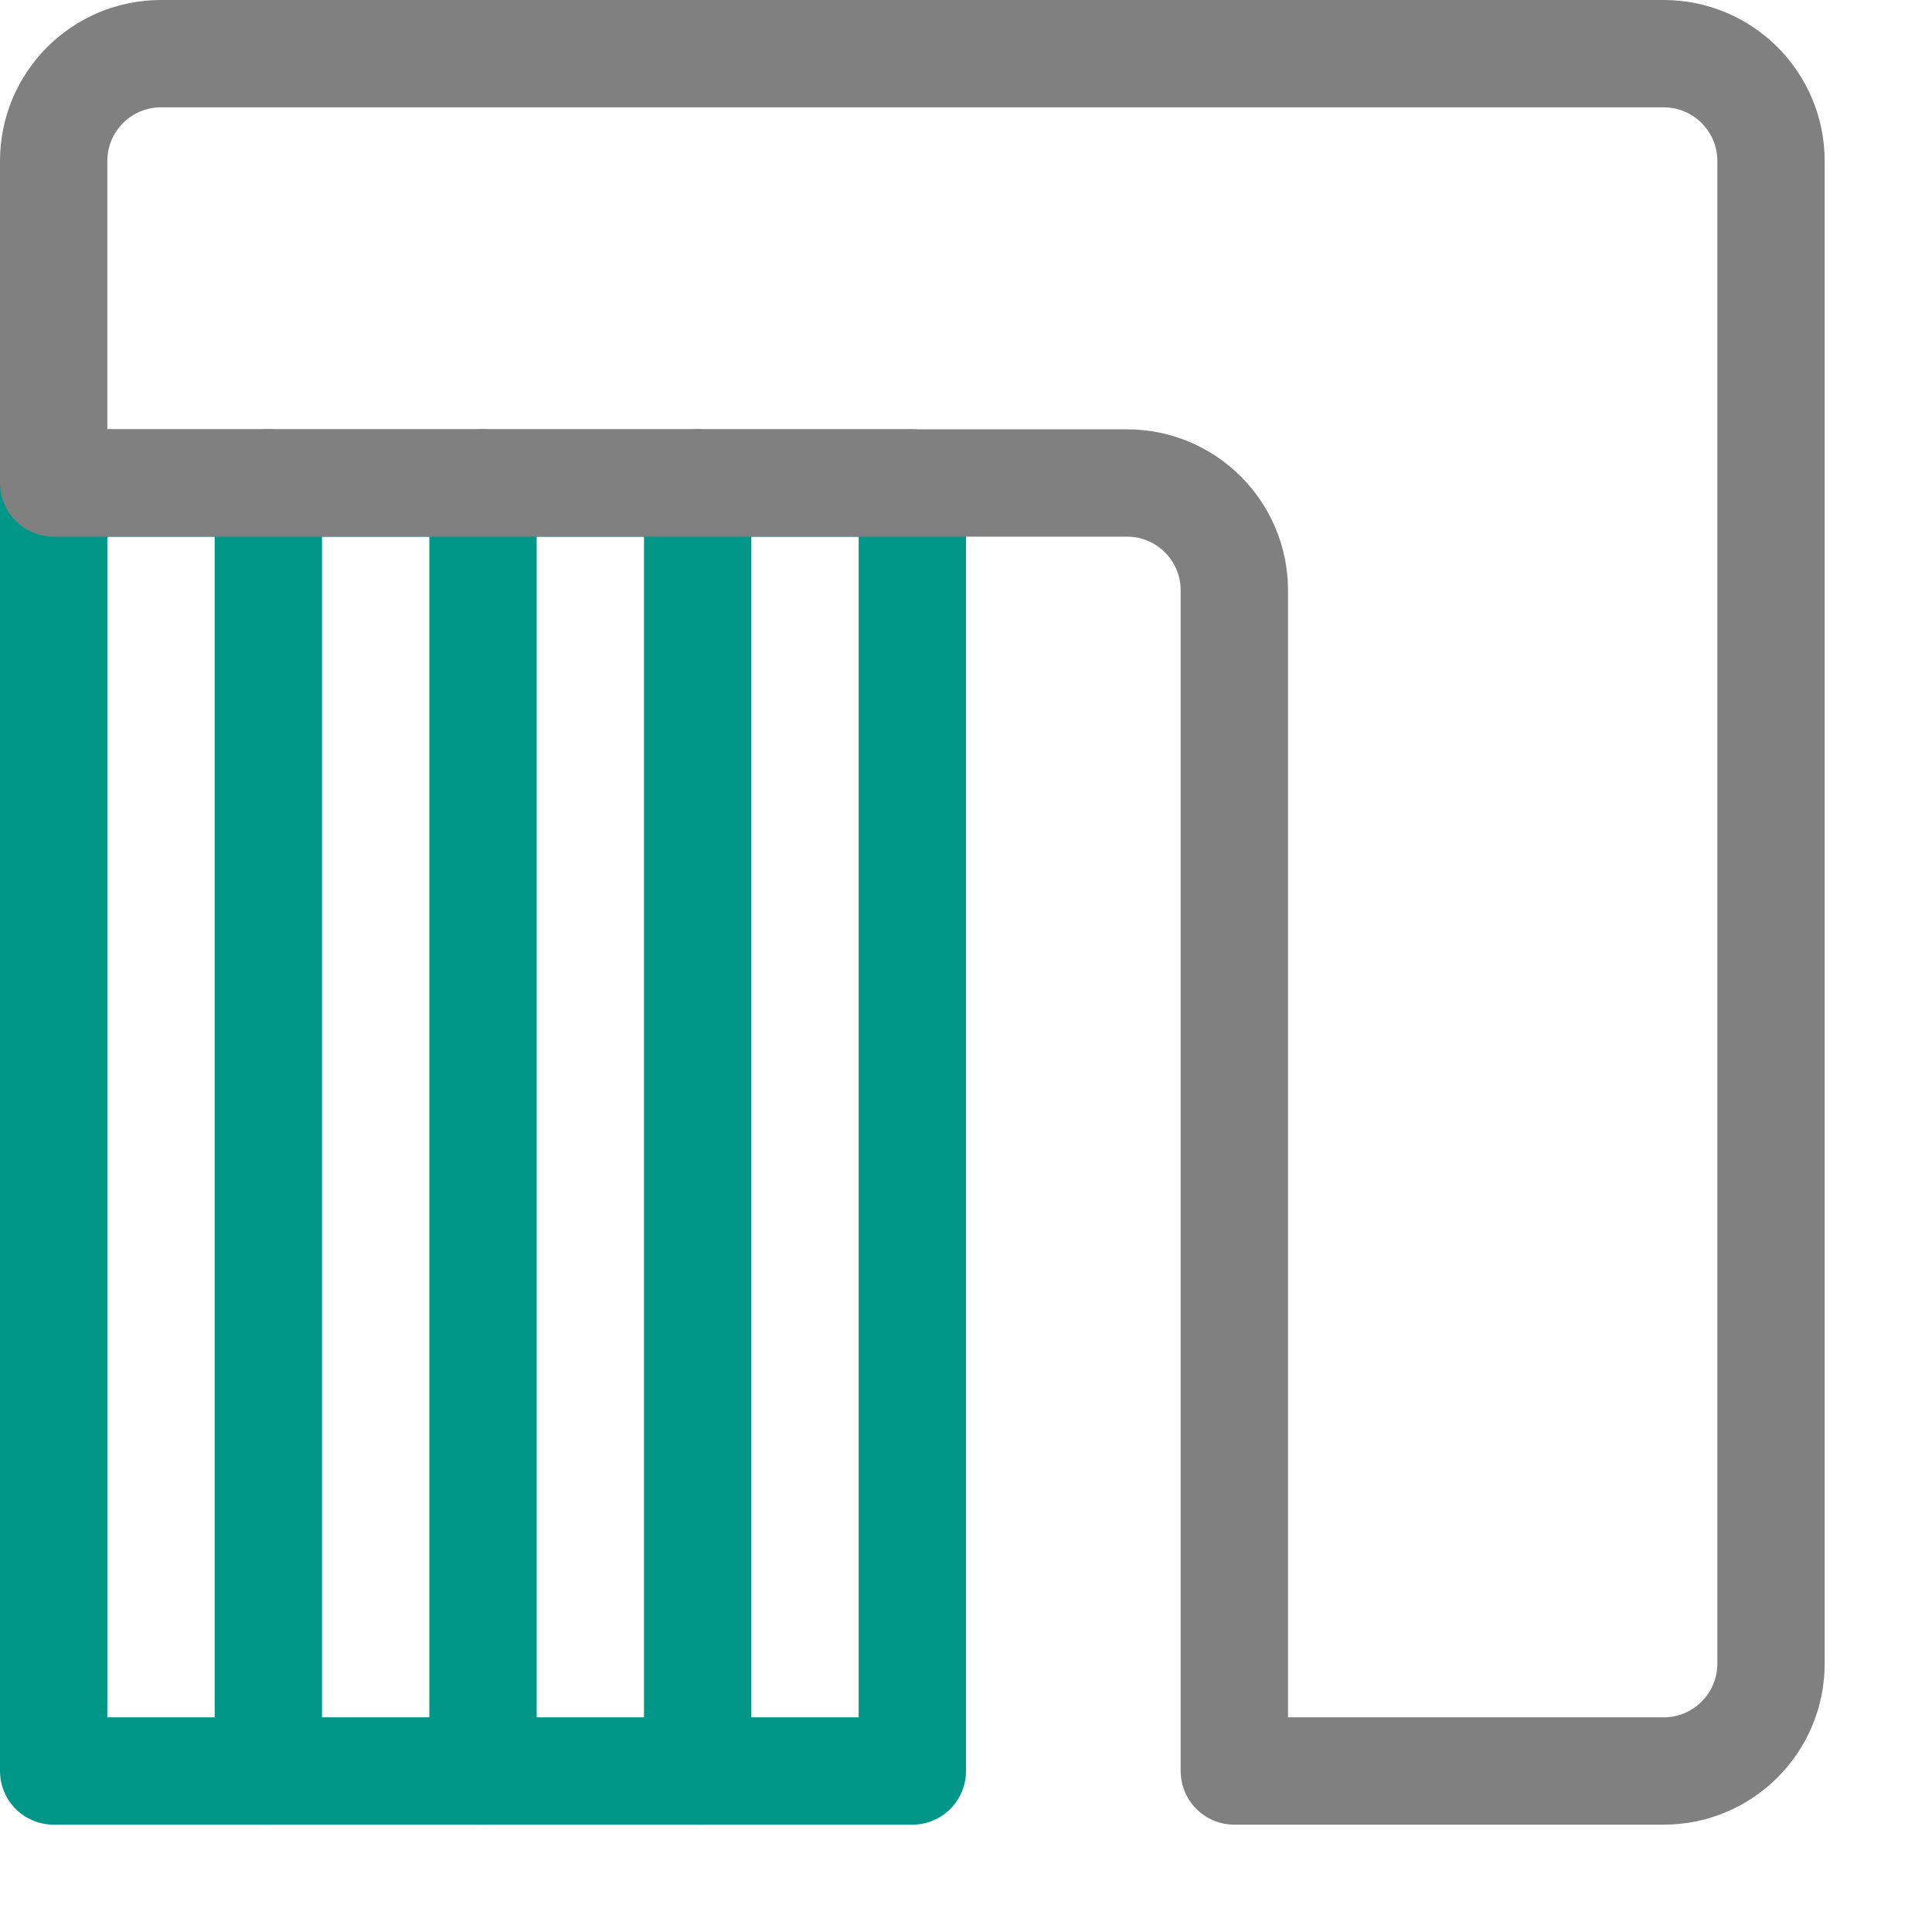
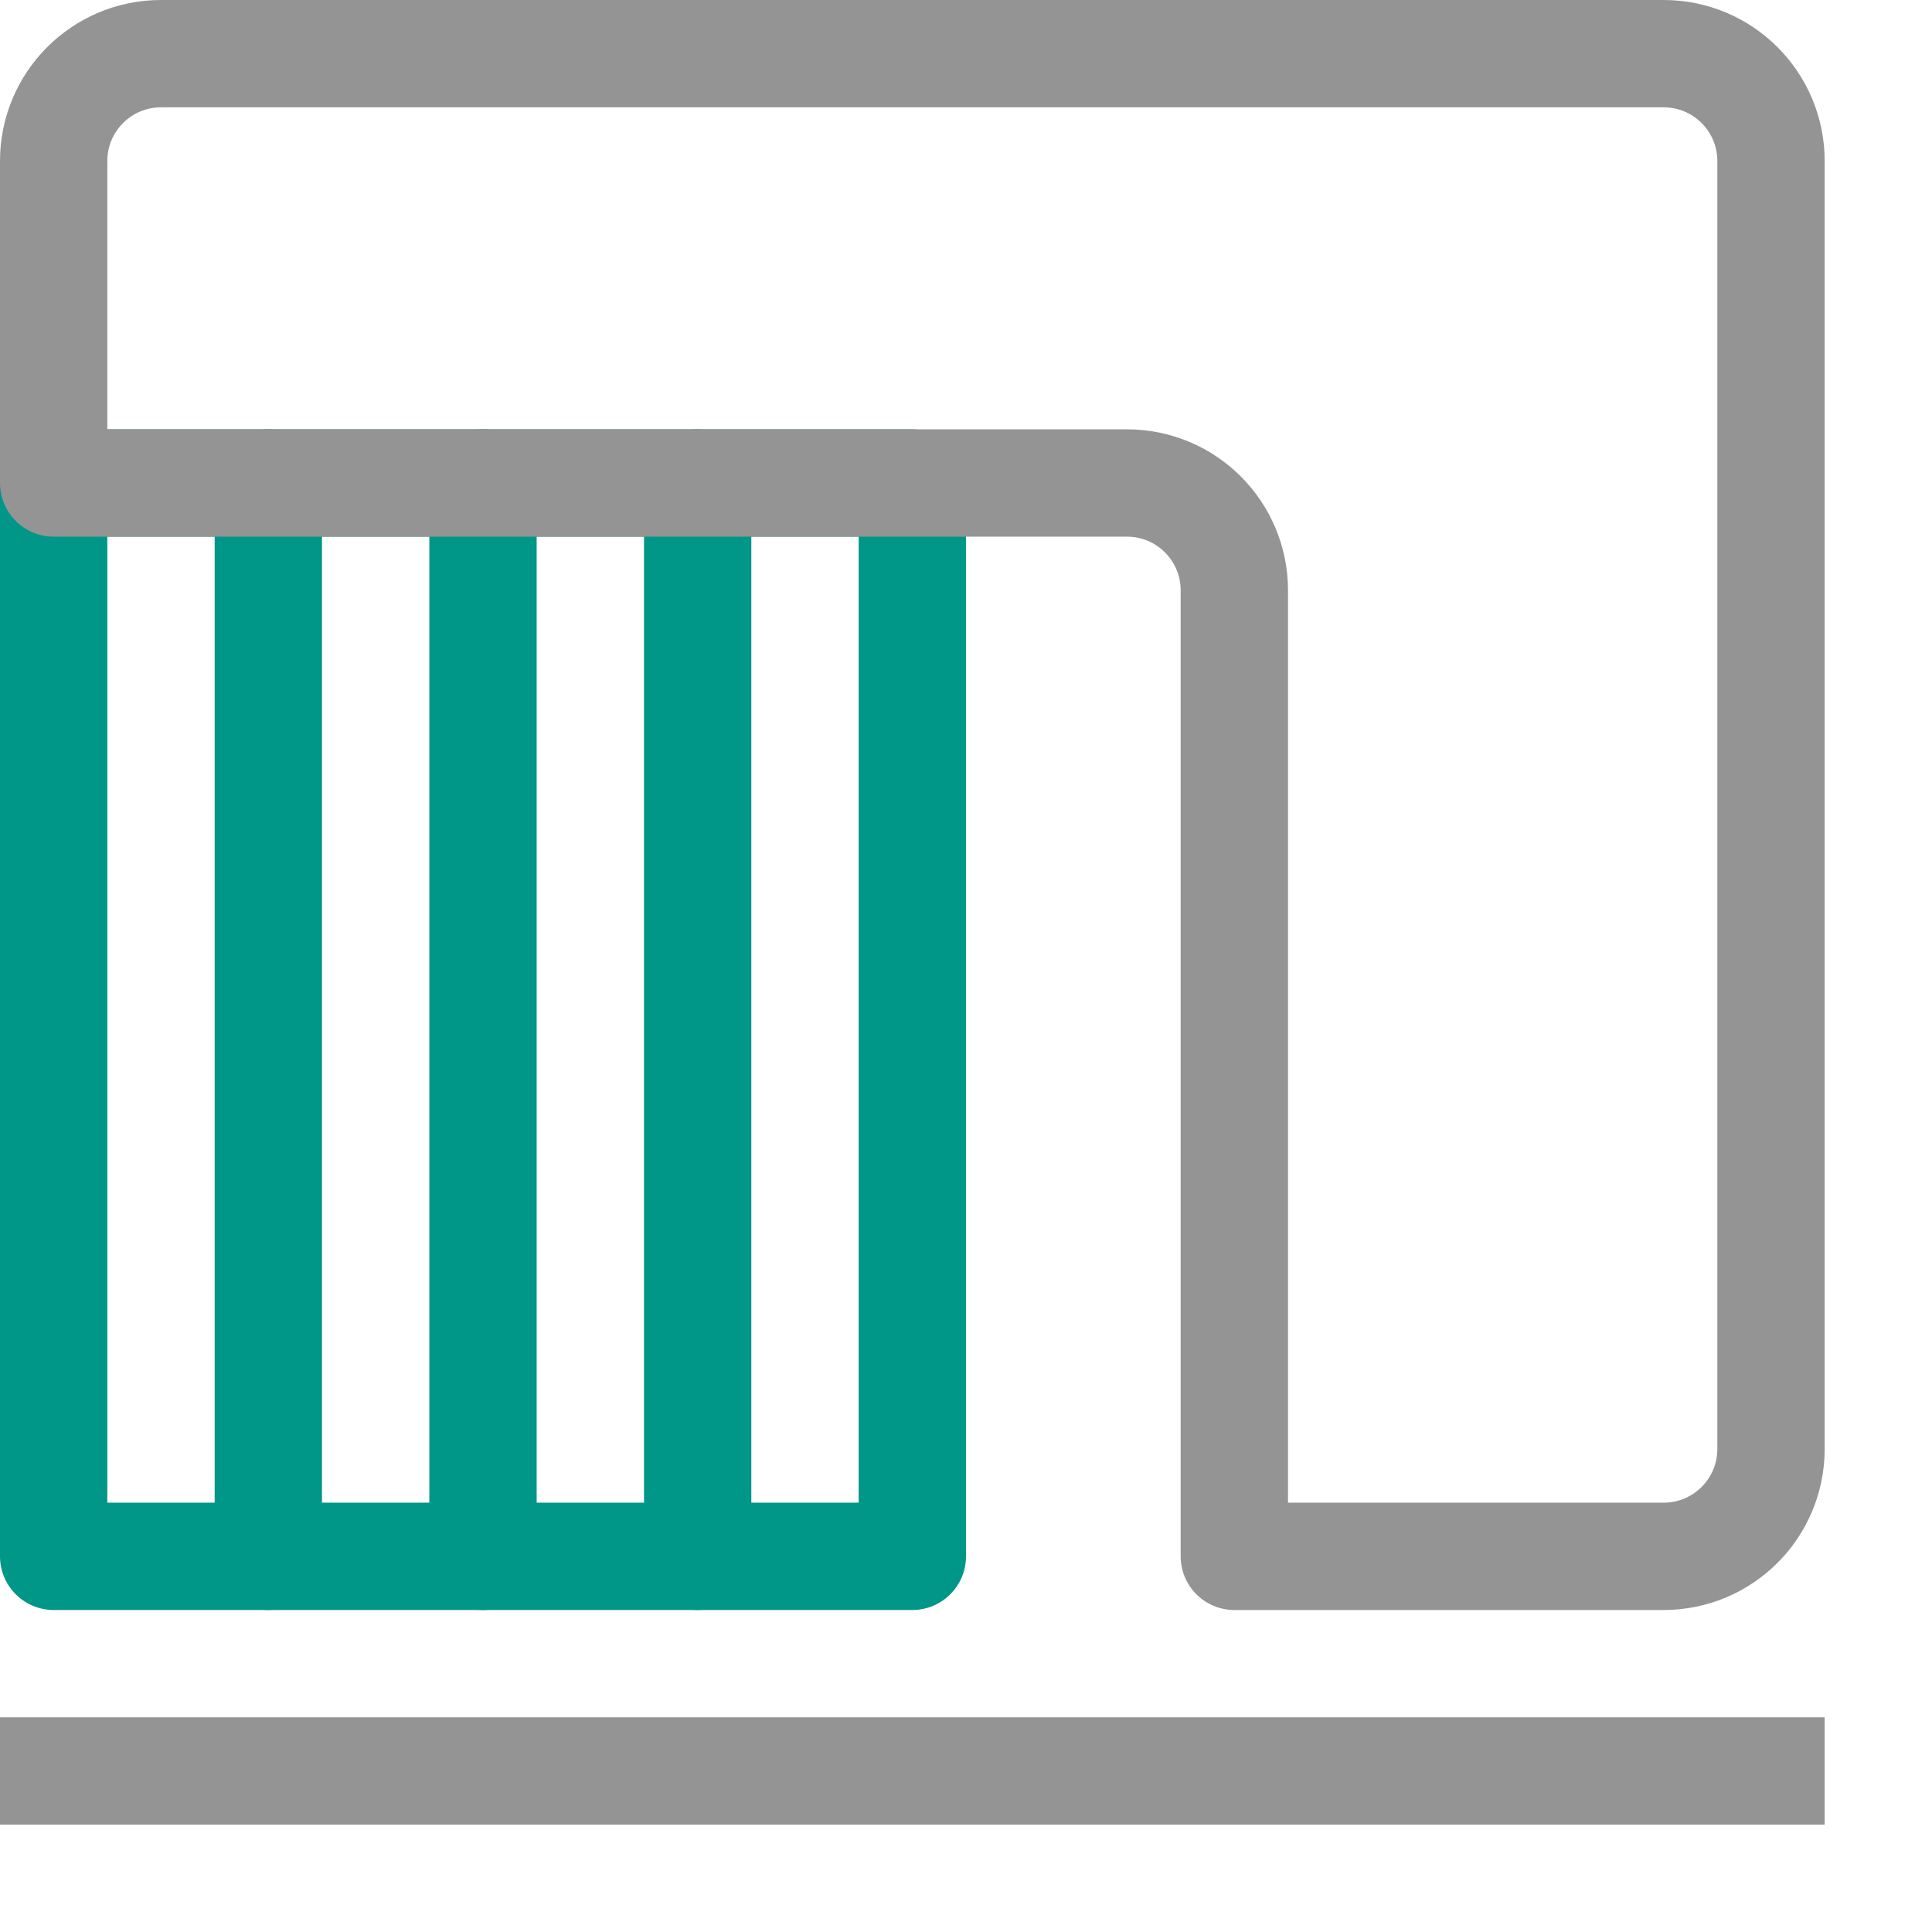
<svg xmlns="http://www.w3.org/2000/svg" viewBox="0 0 18 18">
-   <line x1="2.5" y1="4.5" x2="2.5" y2="16.5" style="fill:none;stroke:#009688;stroke-linecap:round;stroke-linejoin:round" />
-   <line x1="4.5" y1="4.5" x2="4.5" y2="16.5" style="fill:none;stroke:#009688;stroke-linecap:round;stroke-linejoin:round" />
-   <line x1="6.5" y1="4.5" x2="6.5" y2="16.5" style="fill:none;stroke:#009688;stroke-linecap:round;stroke-linejoin:round" />
-   <rect x="0.5" y="4.5" width="8" height="12" style="fill:none;stroke:#009688;stroke-linecap:round;stroke-linejoin:round" />
-   <path d="M15.5.5H1.5a1,1,0,0,0-1,1v3h10a1,1,0,0,1,1,1v11h4a1,1,0,0,0,1-1V1.5A1,1,0,0,0,15.5.5Z" style="fill:none;stroke:gray;stroke-linecap:round;stroke-linejoin:round" />
+   <line x1="2.5" y1="4.5" x2="2.5" y2="14.5" style="fill:none;stroke:#009688;stroke-linecap:round;stroke-linejoin:round" />
+   <line x1="4.5" y1="4.5" x2="4.5" y2="14.5" style="fill:none;stroke:#009688;stroke-linecap:round;stroke-linejoin:round" />
+   <line x1="6.5" y1="4.5" x2="6.5" y2="14.5" style="fill:none;stroke:#009688;stroke-linecap:round;stroke-linejoin:round" />
+   <rect x="0.5" y="4.5" width="8" height="10" style="fill:none;stroke:#009688;stroke-linecap:round;stroke-linejoin:round" />
+   <path d="M15.5.5H1.5a1,1,0,0,0-1,1v3h10a1,1,0,0,1,1,1v9h4a1,1,0,0,0,1-1V1.5A1,1,0,0,0,15.5.5Z" style="fill:none;stroke:#949494;stroke-linecap:round;stroke-linejoin:round" />
+   <line x1="0.5" y1="16.5" x2="16.5" y2="16.5" style="fill:none;stroke:#949494;stroke-linecap:square;stroke-linejoin:round" />
</svg>
